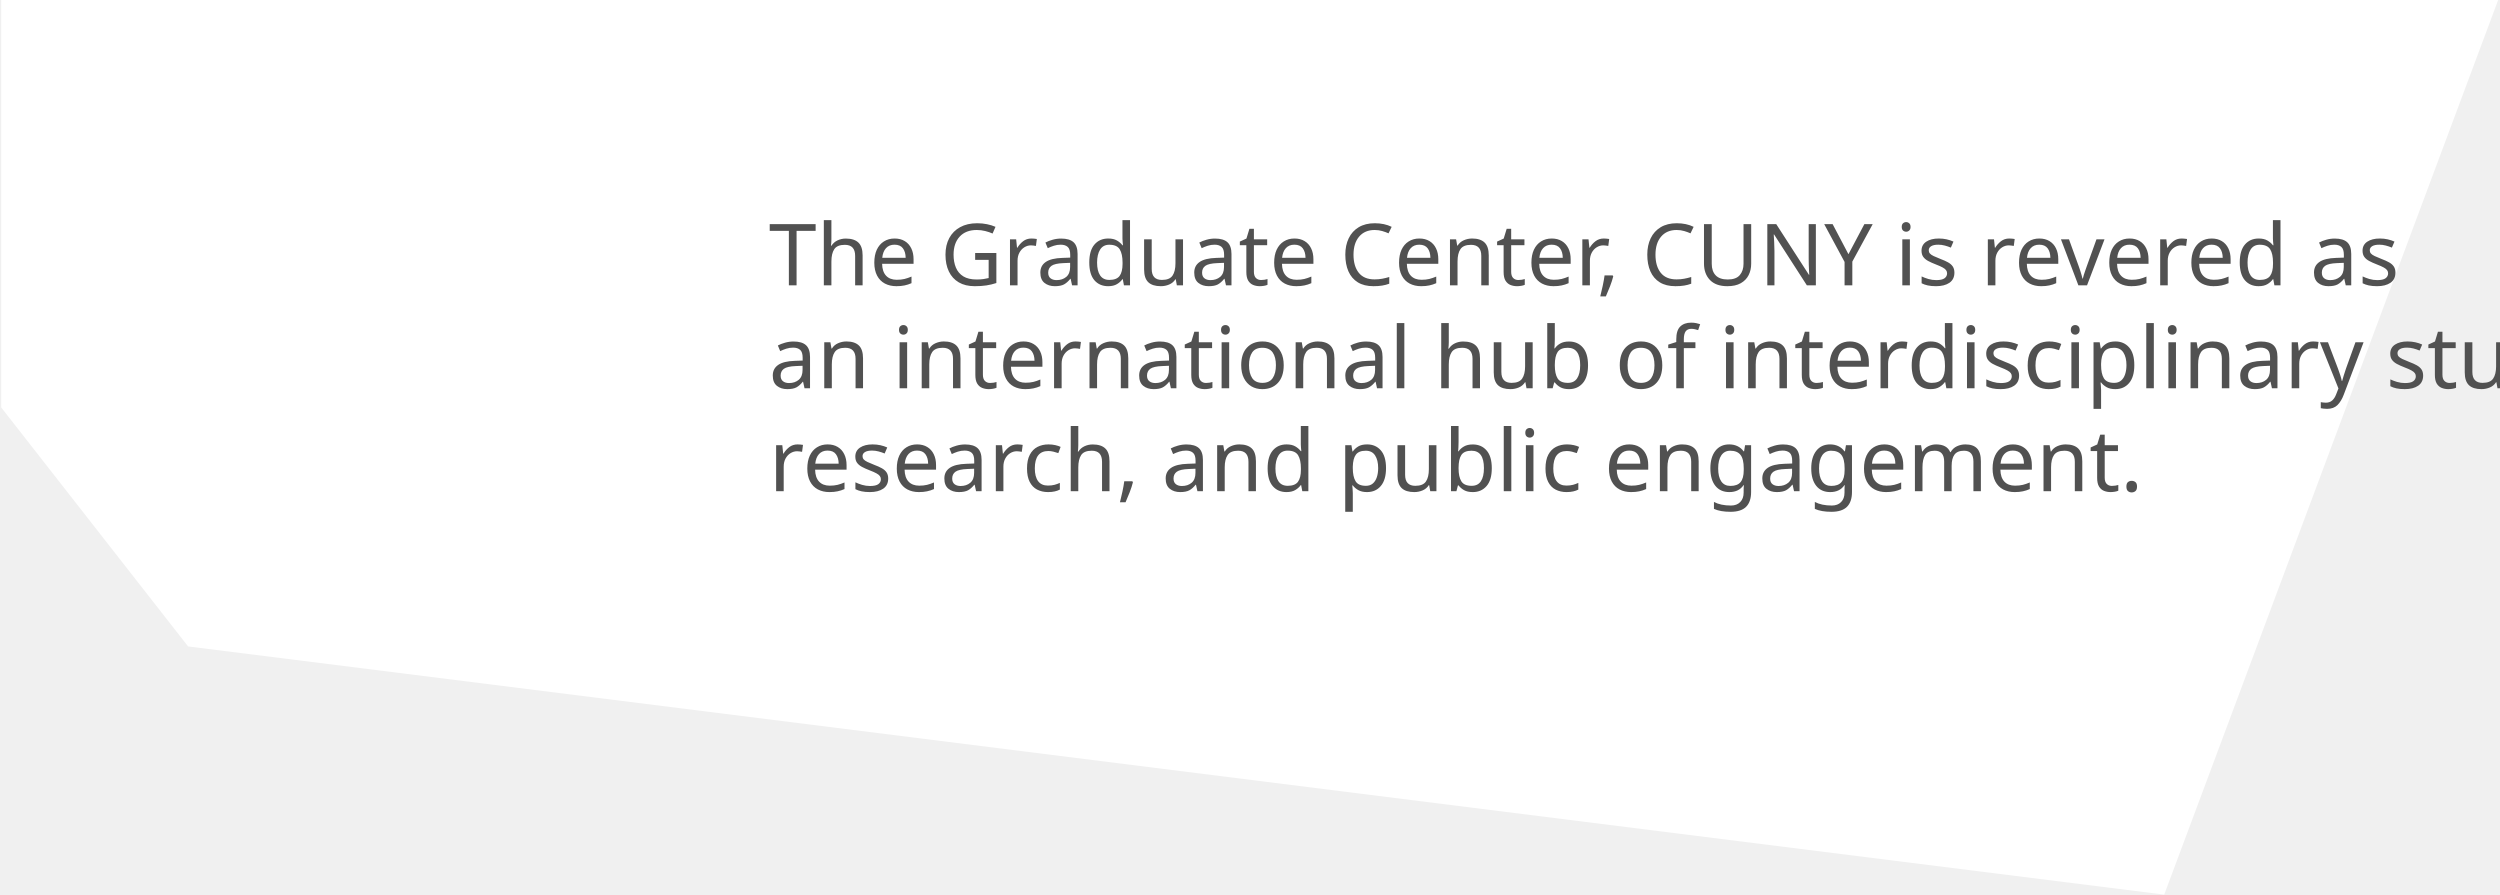
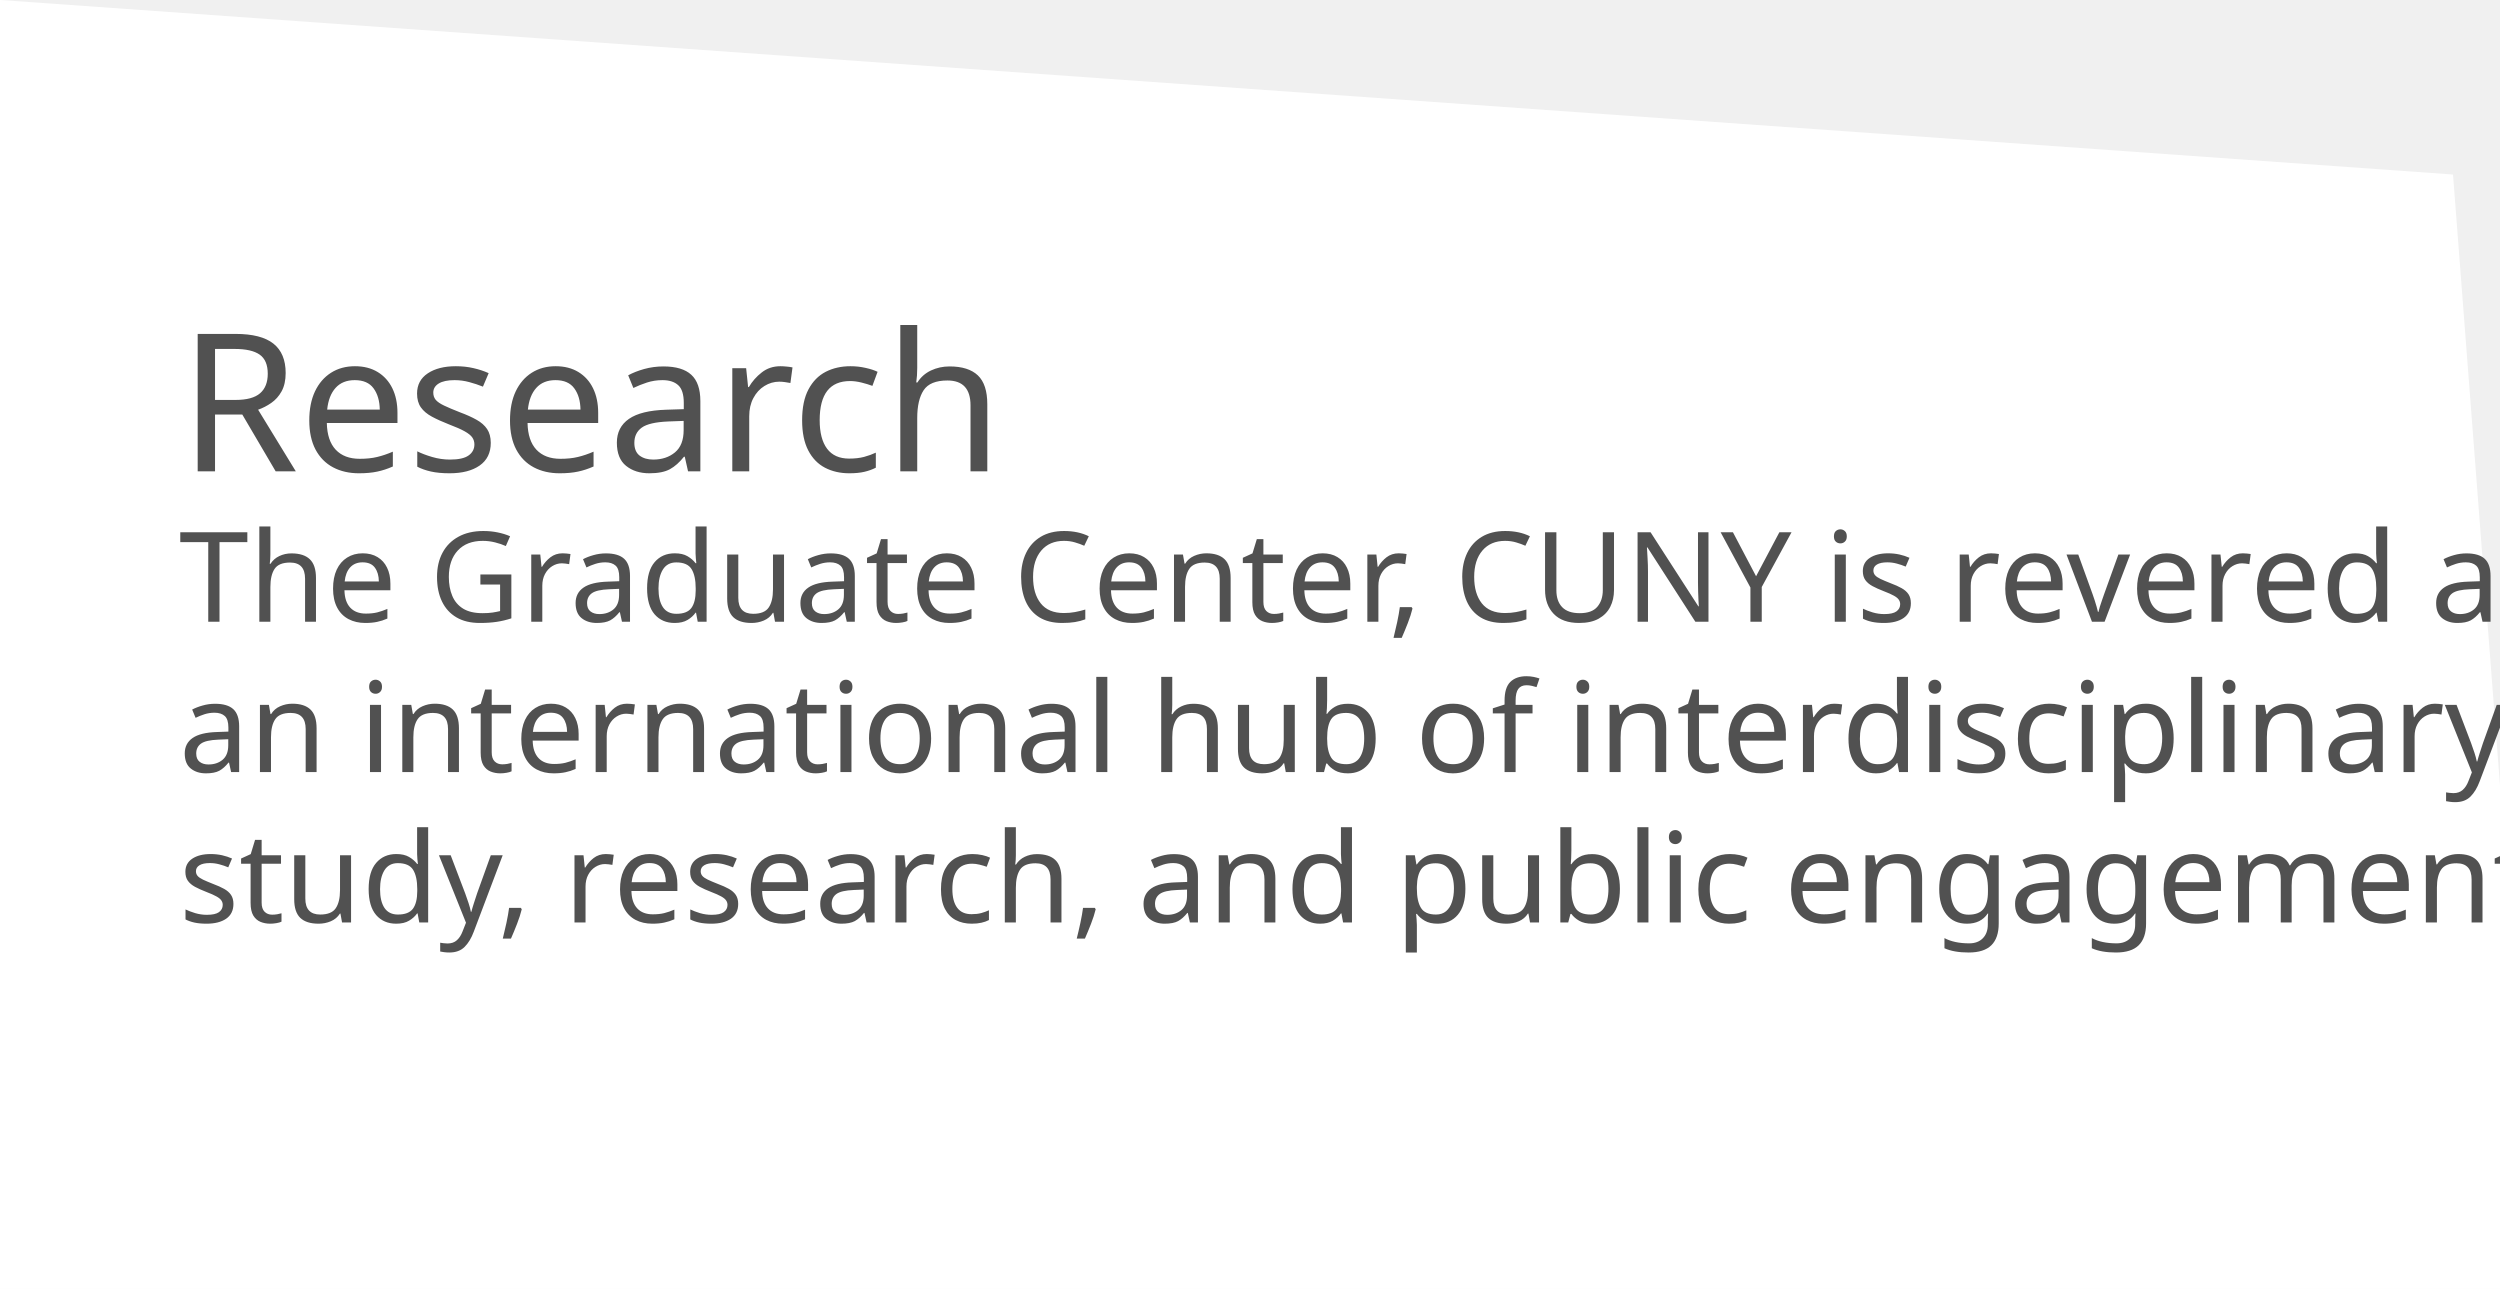
- <svg xmlns="http://www.w3.org/2000/svg" version="1.1" id="shape4" x="0px" y="0px" viewBox="0 0 816 292" enable-background="new 0 0 816 292" xml:space="preserve">
+ <svg xmlns="http://www.w3.org/2000/svg" version="1.1" id="Layer_1" x="0px" y="0px" viewBox="0 0 558.6 288" enable-background="new 0 0 558.6 288" xml:space="preserve">
  <defs>
    <style type="text/css">
	
		@font-face {
- 		  font-family: "Univers-Condensed";
- 		  src: url('../fonts/Univers 57 Condensed.woff');
+ 		font-family: "Univers-CondensedBold";
+ 		src: url('../fonts/Univers 67 Condensed Bold.woff');
+ 		}
+ 		@font-face {
+ 		font-family: "Univers-Condensed";
+ 		src: url('../fonts/Univers 57 Condensed.woff');
		}
    
  </style>
  </defs>
-   <polygon fill="#FFFFFF" points="815.4,0 0.4,0 0.4,133 61.4,211 706.4,292 " />
-   <polyline fill="none" points="251,73 711.9,73 711.9,174 251,174 " />
-   <text transform="matrix(1 0 0 1 250.9551 93.1318)">
-     <tspan class="svg-body" x="0" y="0" fill="#515151" font-family="'Univers-Condensed'" font-size="28">The Graduate Center, CUNY is revered as </tspan>
-     <tspan class="svg-body" x="0" y="33.6" fill="#515151" font-family="'Univers-Condensed'" font-size="28">an international hub of interdisciplinary study,</tspan>
-     <tspan class="svg-body" x="0" y="67.2" fill="#515151" font-family="'Univers-Condensed'" font-size="28">research, and public engagement.</tspan>
+   <polygon fill="#FFFFFF" points="0,0 548.1,39 558.6,175.5 558.6,288 0,288 " />
+   <polygon fill="none" points="40,74.3 505.2,74.3 514.4,173.3 514.4,272.3 40,272.3 " />
+   <text transform="matrix(1 0 0 1 40 105.3125)">
+     <tspan x="0" y="0" fill="#515151" font-family="'Univers-CondensedBold'" font-size="43">Research</tspan>
+     <tspan x="0" y="33.6" fill="#515151" font-family="'Univers-Condensed'" font-size="28">The Graduate Center, CUNY is revered as </tspan>
+     <tspan x="0" y="67.2" fill="#515151" font-family="'Univers-Condensed'" font-size="28">an international hub of interdisciplinary </tspan>
+     <tspan x="0" y="100.8" fill="#515151" font-family="'Univers-Condensed'" font-size="28">study, research, and public engagement</tspan>
  </text>
</svg>
